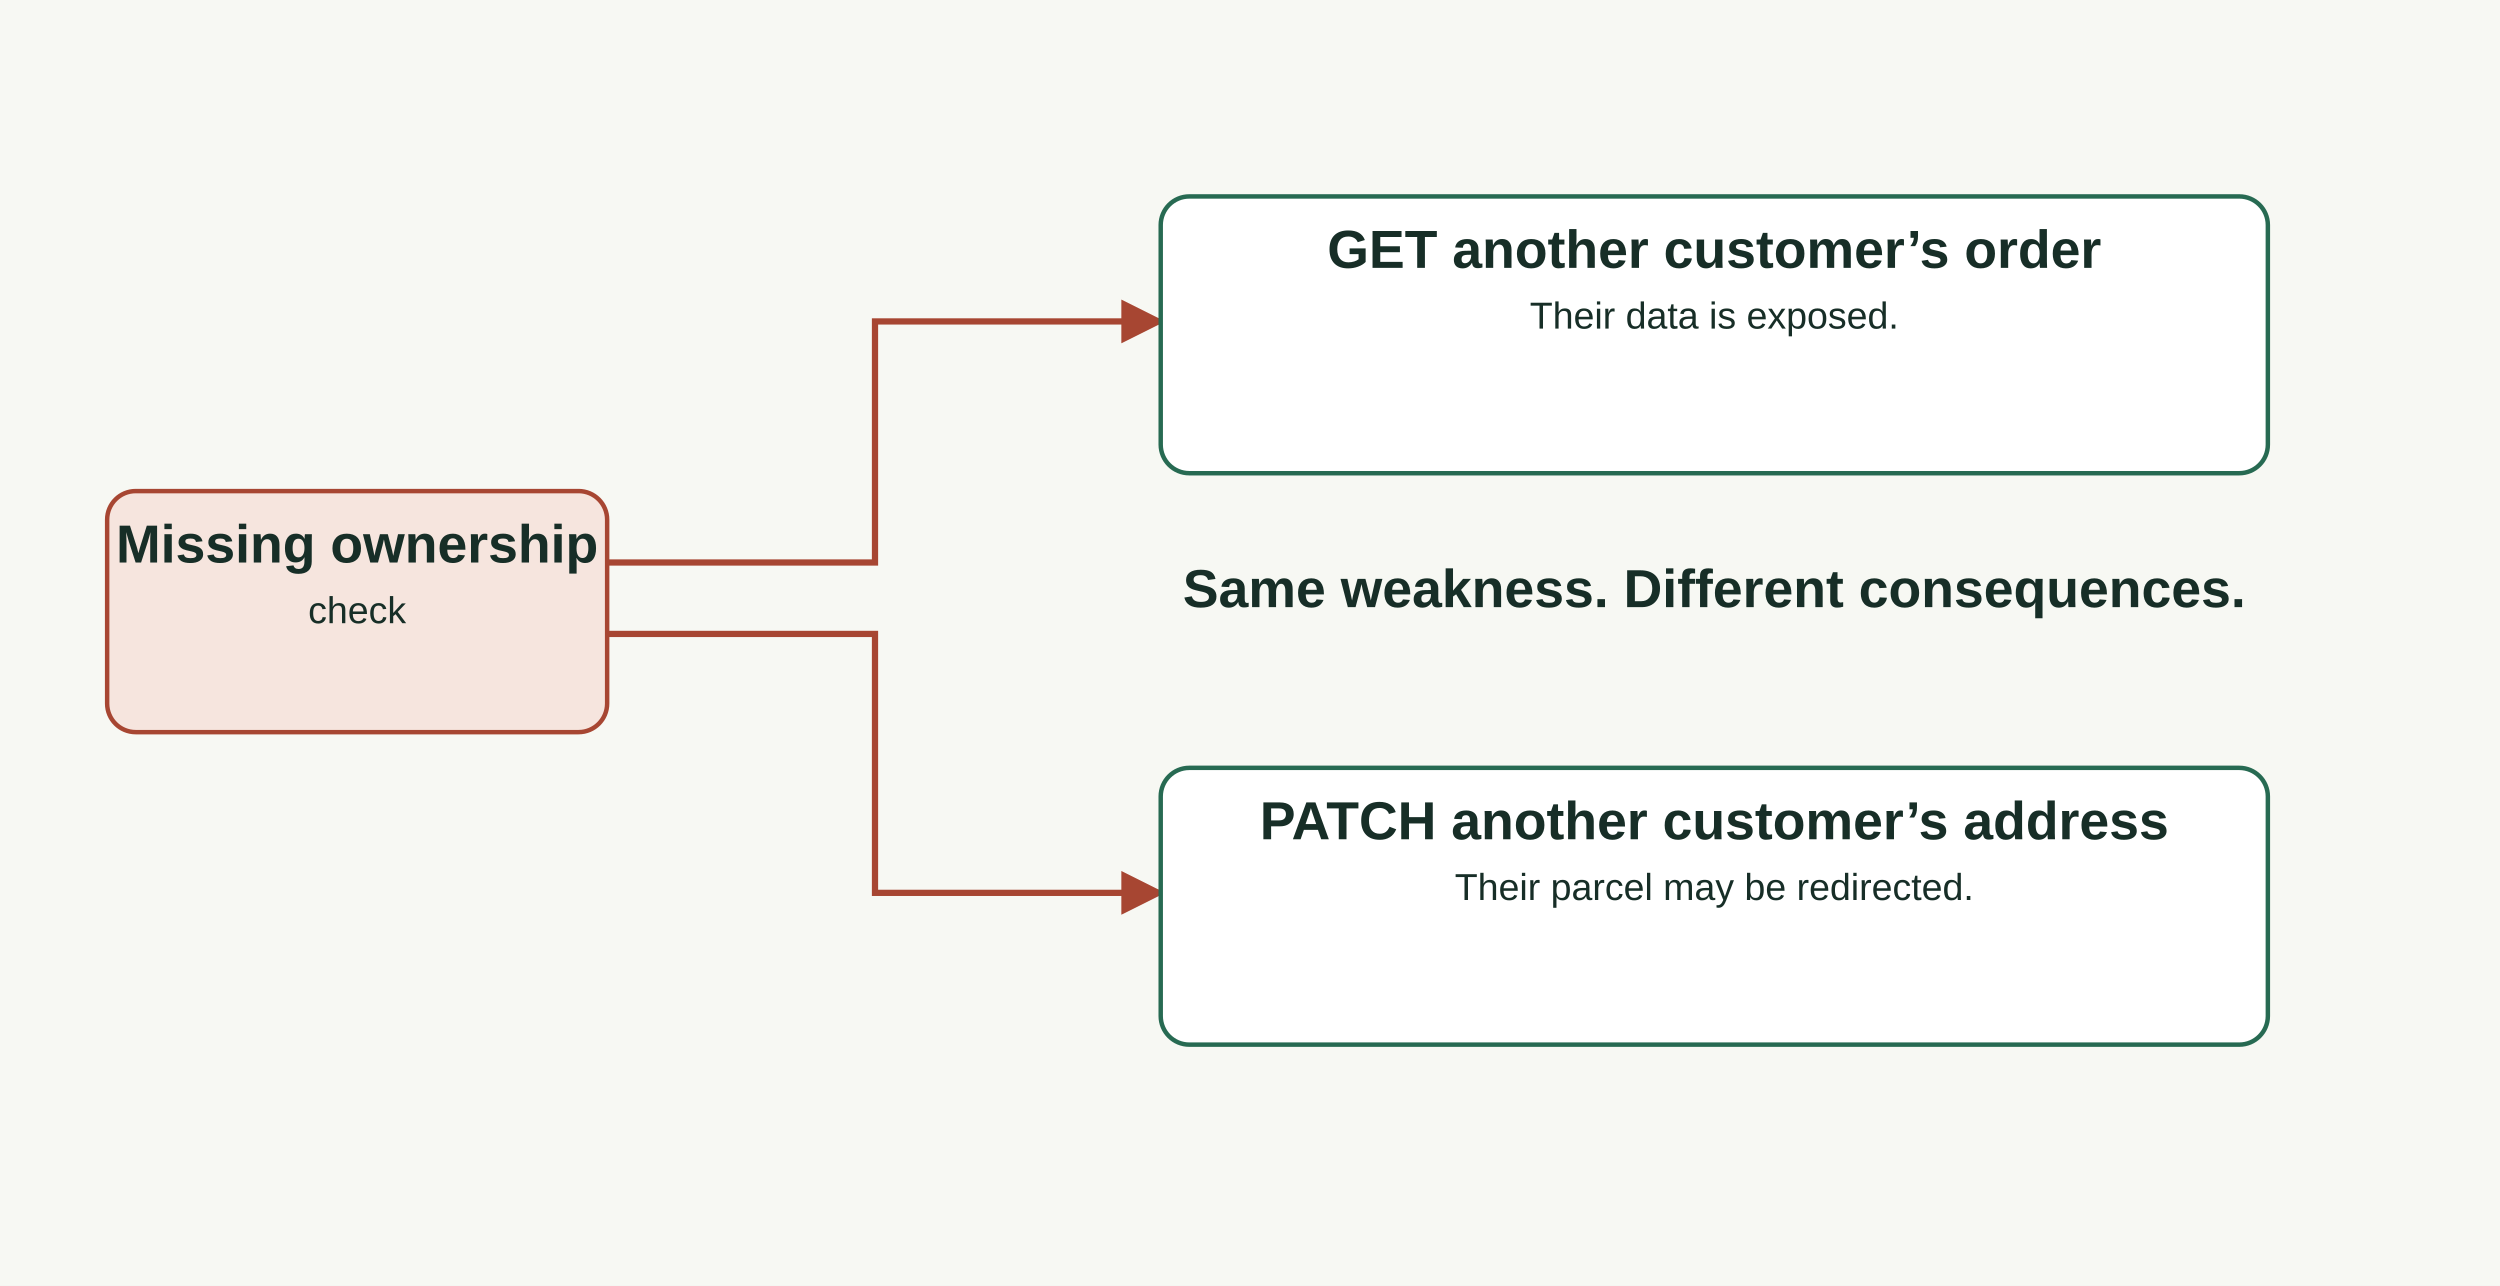
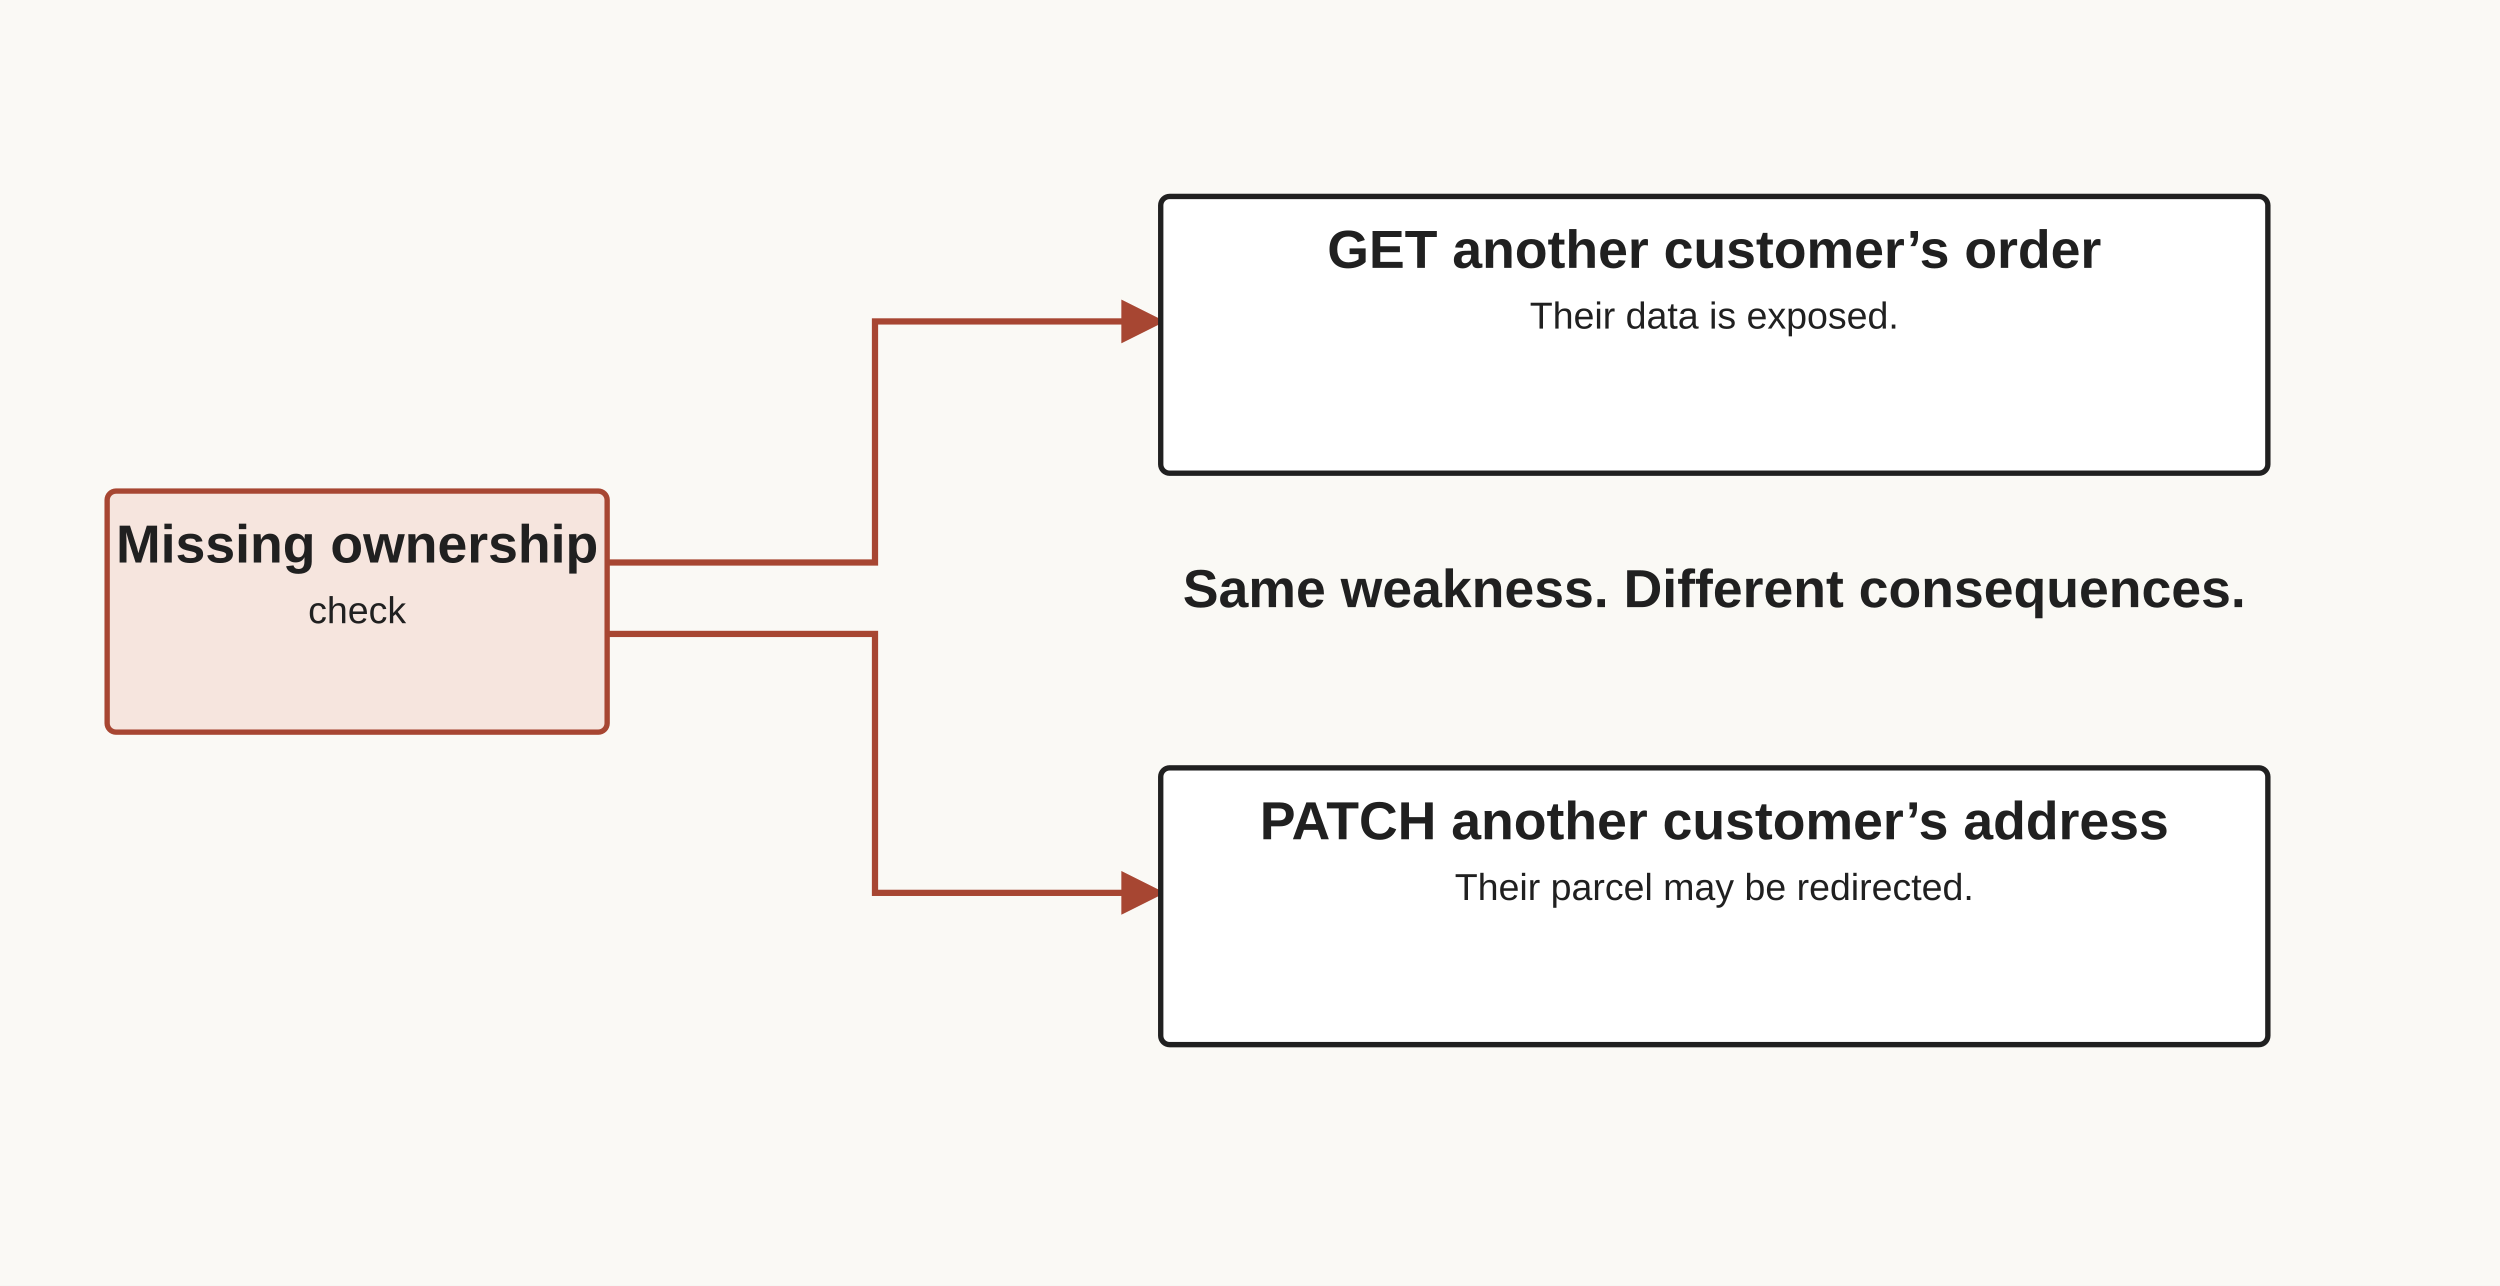
<svg xmlns="http://www.w3.org/2000/svg" width="1400" height="720" viewBox="0 0 1400 720">
  <defs>
    <marker id="g" viewBox="0 0 10 10" refX="9" refY="5" markerWidth="7" markerHeight="7" orient="auto">
-       <path d="M0 0L10 5L0 10z" fill="#276a52" />
+       <path d="M0 0L10 5L0 10z" fill="#202020" />
    </marker>
    <marker id="s" viewBox="0 0 10 10" refX="9" refY="5" markerWidth="7" markerHeight="7" orient="auto">
      <path d="M0 0L10 5L0 10z" fill="#65746d" />
    </marker>
    <marker id="r" viewBox="0 0 10 10" refX="9" refY="5" markerWidth="7" markerHeight="7" orient="auto">
      <path d="M0 0L10 5L0 10z" fill="#a74632" />
    </marker>
  </defs>
-   <rect width="1400" height="720" fill="#f7f8f3" />
-   <style>text{font-family:Arial,sans-serif;fill:#172e27}.title{font-size:30px;font-weight:700}.label{font-size:24px}.small{font-size:21px}.zone{fill:#eef2e9;stroke:#95aa9d;stroke-width:2;stroke-dasharray:9 8}.node{fill:#fff;stroke:#276a52;stroke-width:2.5}</style>
-   <rect x="60" y="275" width="280" height="135" rx="16" fill="#f6e5de" stroke="#a74632" stroke-width="2.5" />
+   <rect width="1400" height="720" fill="#faf9f5" />
+   <style>text{font-family:Arial,sans-serif;fill:#202020}.title{font-size:30px;font-weight:700}.label{font-size:24px}.small{font-size:21px}.zone{fill:#faf9f5;stroke:#747474;stroke-width:2;stroke-dasharray:9 8}.node{fill:#fff;stroke:#202020;stroke-width:2.5}</style>
+   <rect x="60" y="275" width="280" height="135" rx="5" fill="#f6e5de" stroke="#a74632" stroke-width="3" />
  <text text-anchor="middle" x="200.0" y="315" class="title">Missing ownership</text>
  <text text-anchor="middle" x="200.0" y="349" class="small">check</text>
  <path d="M340 315H490V180H650" fill="none" stroke="#a74632" stroke-width="3.5" marker-end="url(#r)" />
  <path d="M340 355H490V500H650" fill="none" stroke="#a74632" stroke-width="3.5" marker-end="url(#r)" />
-   <rect x="650" y="110" width="620" height="155" rx="16" fill="#fff" stroke="#276a52" stroke-width="2.5" />
+   <rect x="650" y="110" width="620" height="155" rx="5" fill="#fff" stroke="#202020" stroke-width="3" />
  <text text-anchor="middle" x="960.0" y="150" class="title">GET another customer’s order</text>
  <text text-anchor="middle" x="960.0" y="184" class="small">Their data is exposed.</text>
-   <rect x="650" y="430" width="620" height="155" rx="16" fill="#fff" stroke="#276a52" stroke-width="2.5" />
+   <rect x="650" y="430" width="620" height="155" rx="5" fill="#fff" stroke="#202020" stroke-width="3" />
  <text text-anchor="middle" x="960.0" y="470" class="title">PATCH another customer’s address</text>
  <text text-anchor="middle" x="960.0" y="504" class="small">Their parcel may be redirected.</text>
  <text x="960" y="340" class="title" text-anchor="middle">Same weakness. Different consequences.</text>
</svg>
